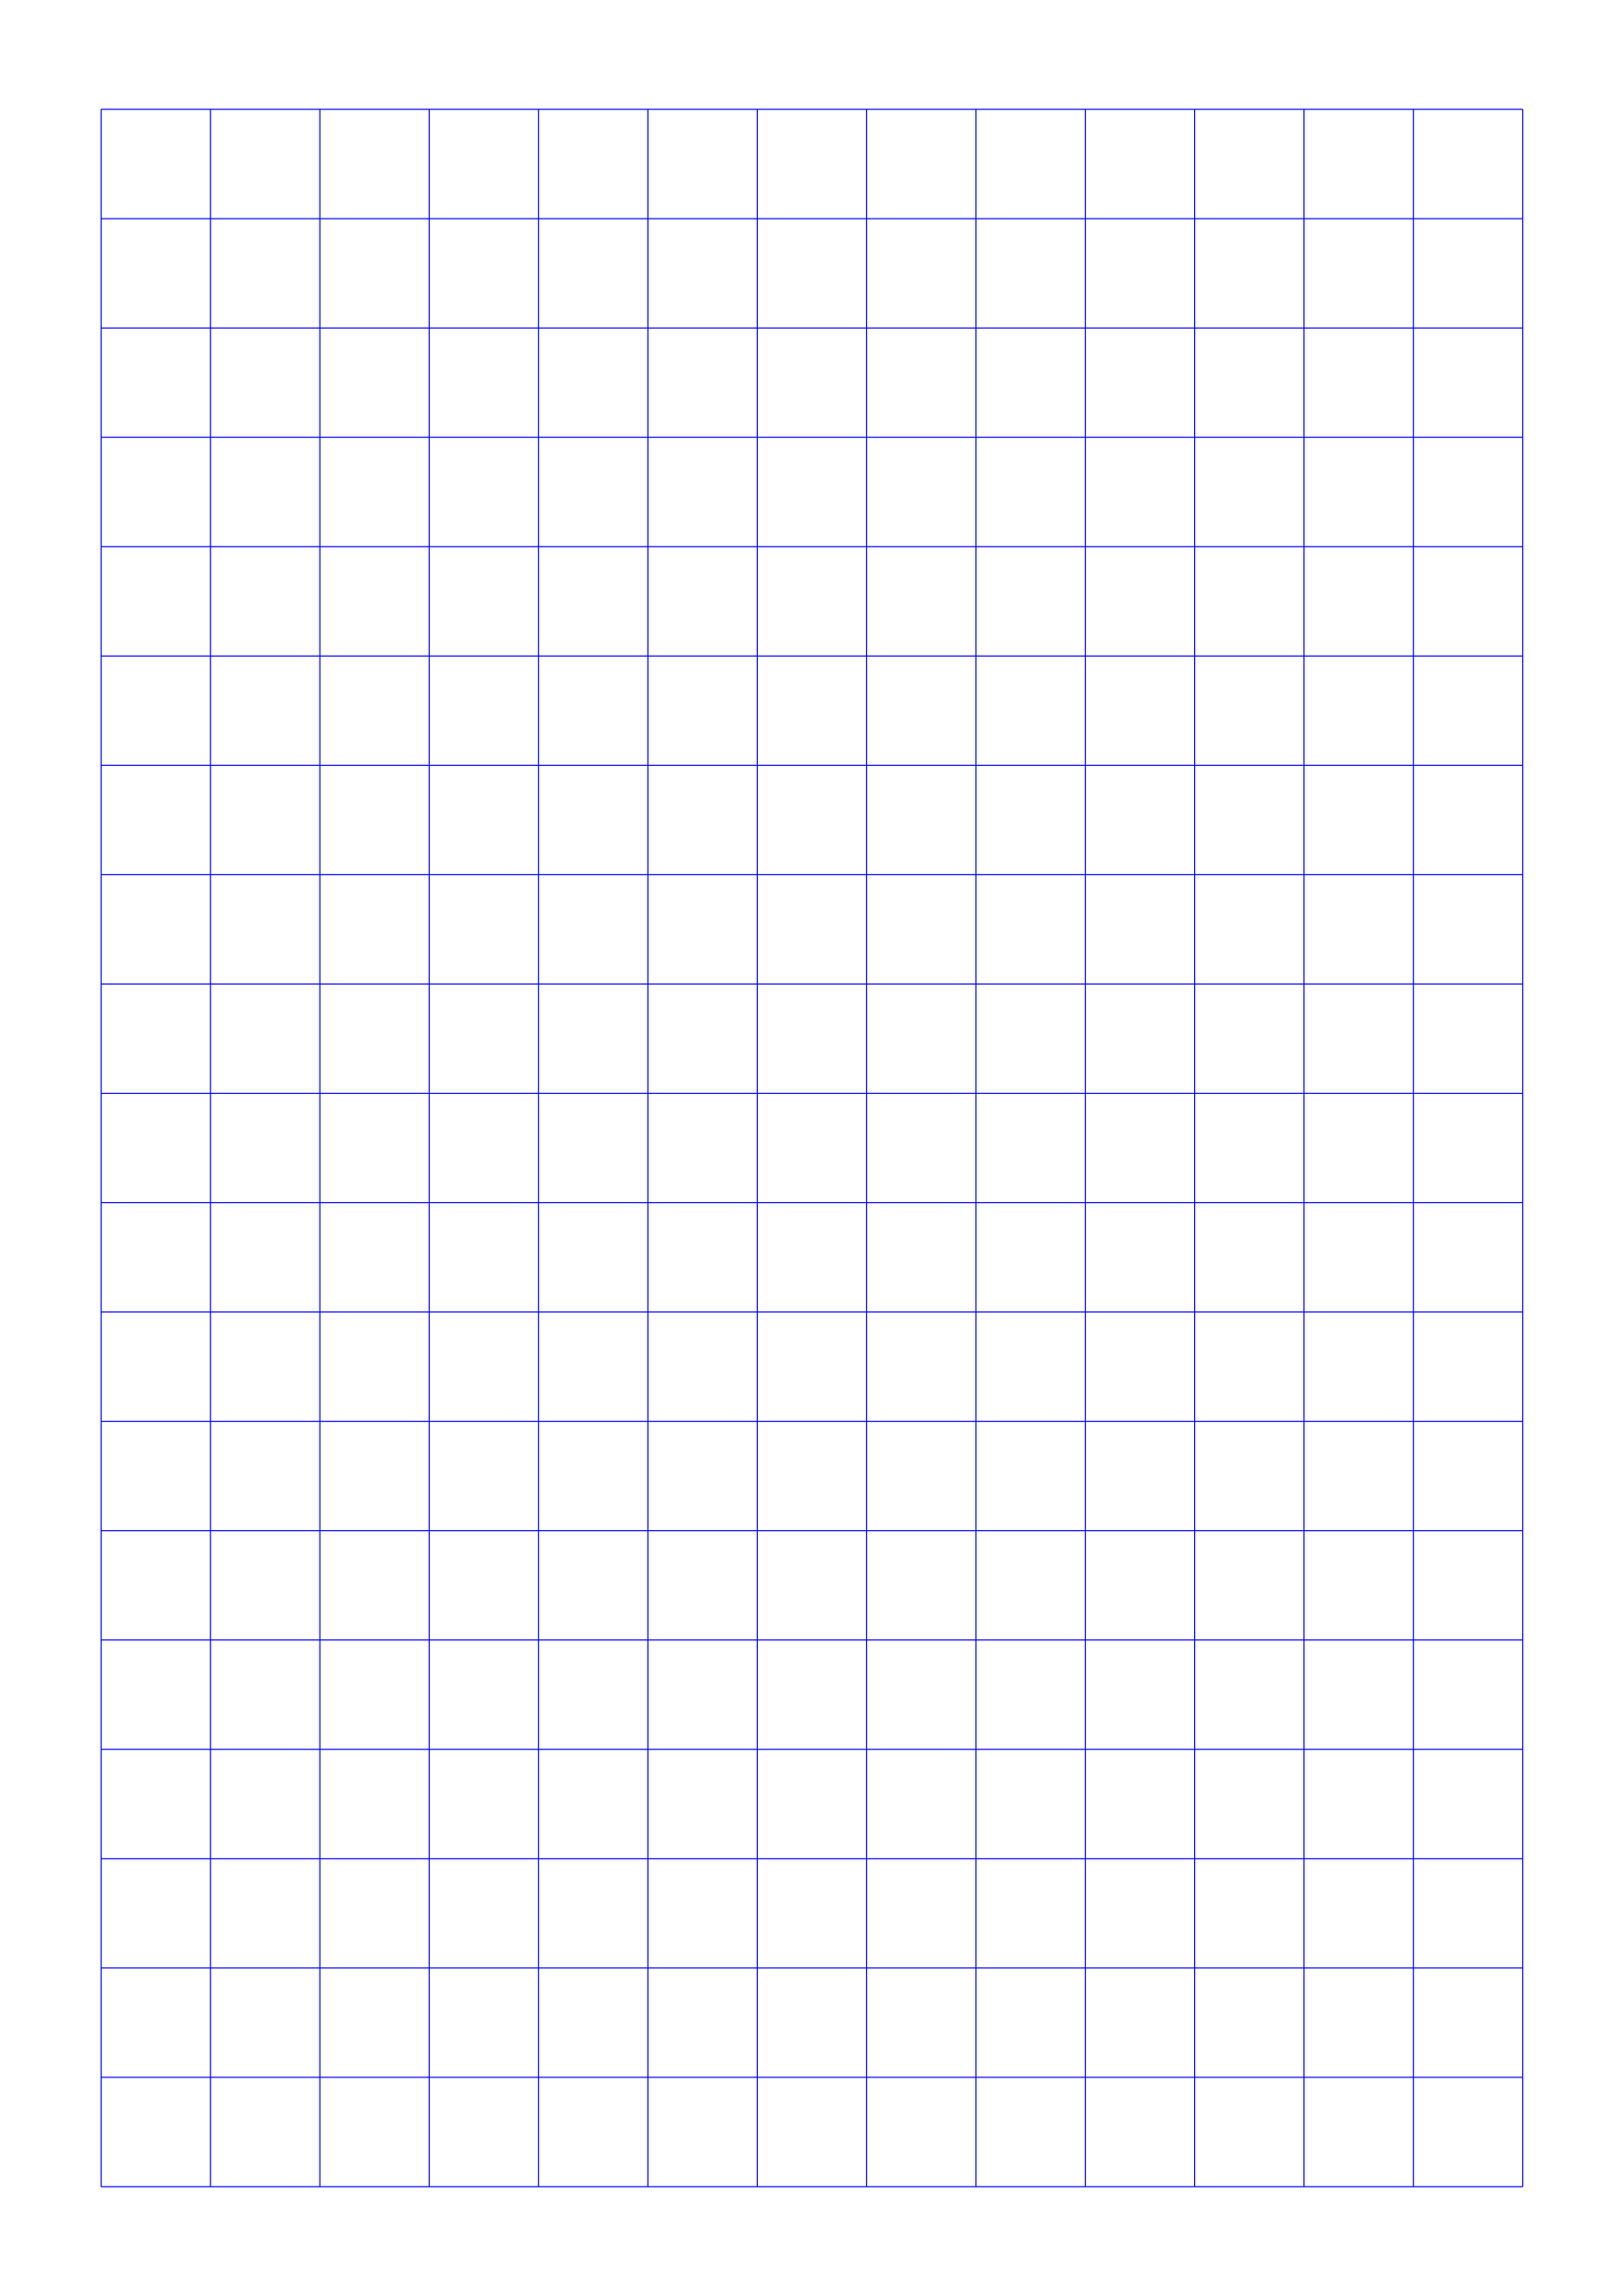
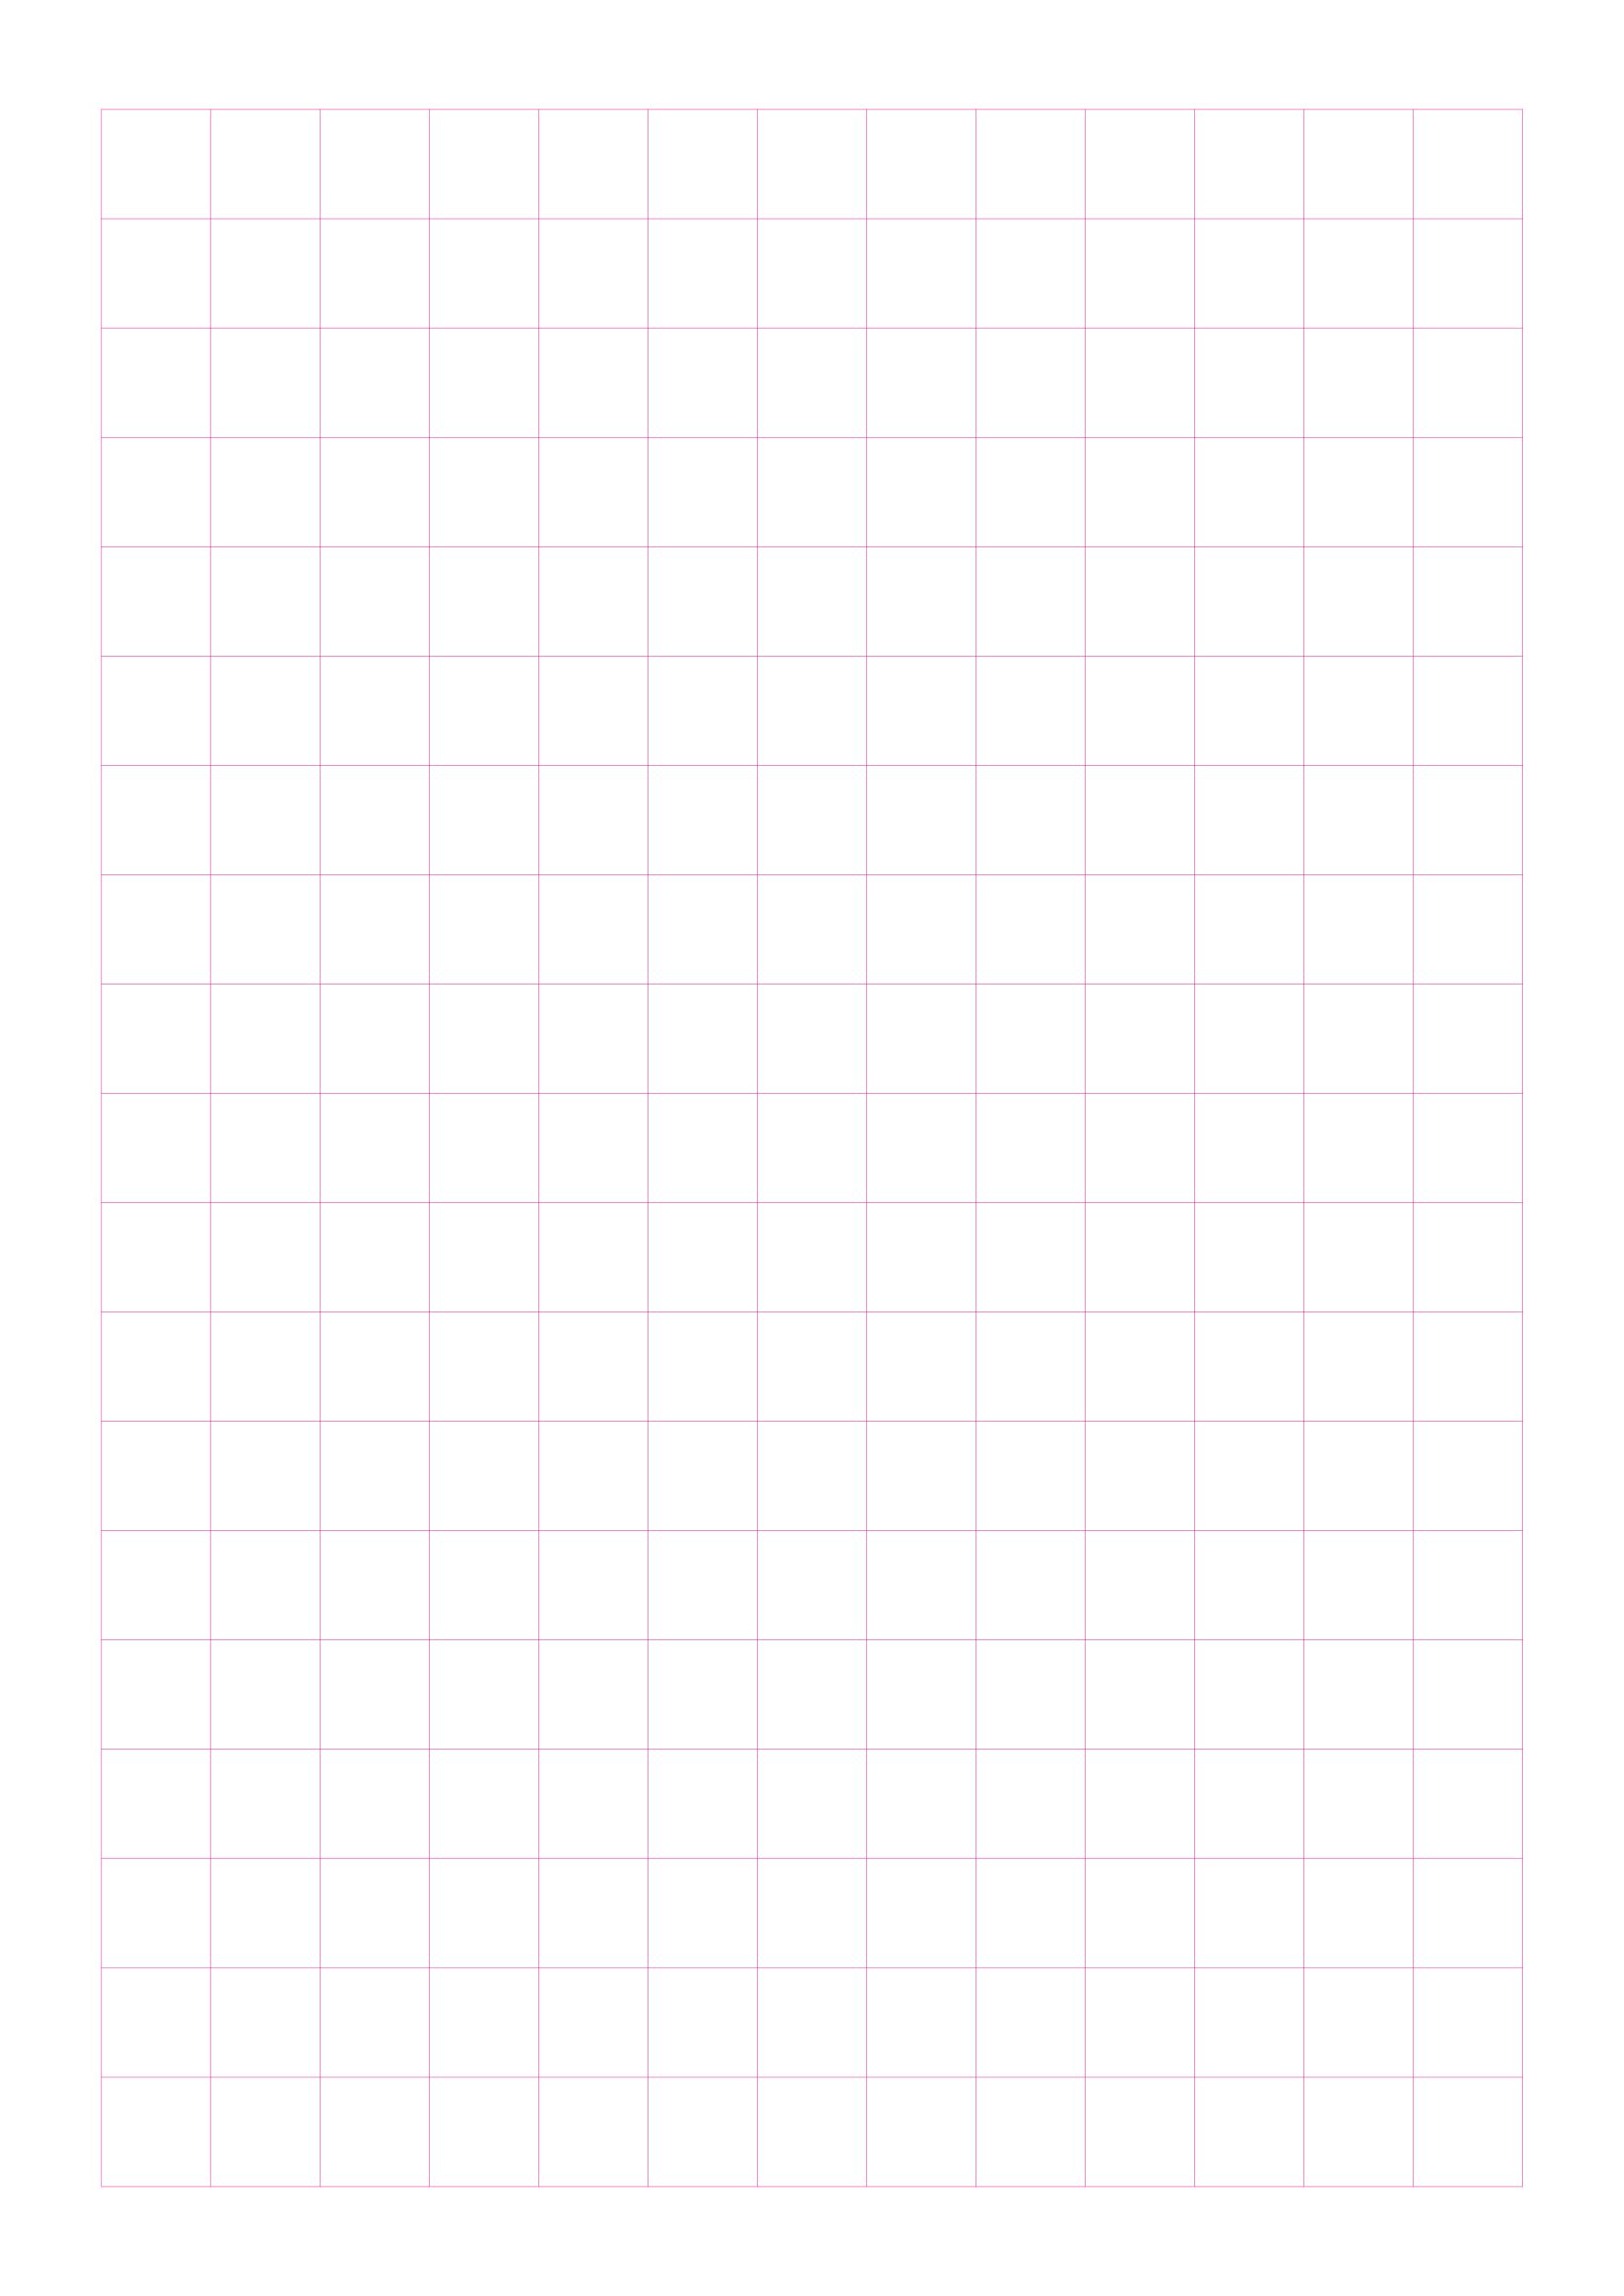
- <svg xmlns="http://www.w3.org/2000/svg" width="148.5mm" height="210.0mm" viewBox="0 0 148.5 210.0">
+ <svg xmlns="http://www.w3.org/2000/svg" width="148.5mm" height="210.0mm" viewBox="0 0 148.5 210.0" shape-rendering="geometricPrecision">
+   <style>
+     svg       { stroke: #ed008c; stroke-width: 0.04; }
+     .altcolor { stroke: blue; }
+     .thin     { stroke-width: 0.02; }
+     .thick    { stroke-width: 0.08; }
+     .dashed   { stroke-dasharray: 2 2; }
+   </style>
  <g id="sheet">
-     <line x1="9.25" y1="10.0" x2="139.25" y2="10.0" stroke="blue" stroke-width="0.1" tags="hline" />
-     <line x1="9.25" y1="20.0" x2="139.25" y2="20.0" stroke="blue" stroke-width="0.1" tags="hline" />
-     <line x1="9.25" y1="30.0" x2="139.25" y2="30.0" stroke="blue" stroke-width="0.1" tags="hline" />
-     <line x1="9.25" y1="40.0" x2="139.25" y2="40.0" stroke="blue" stroke-width="0.1" tags="hline" />
-     <line x1="9.25" y1="50.0" x2="139.25" y2="50.0" stroke="blue" stroke-width="0.1" tags="hline" />
-     <line x1="9.25" y1="60.0" x2="139.25" y2="60.0" stroke="blue" stroke-width="0.1" tags="hline" />
-     <line x1="9.25" y1="70.0" x2="139.25" y2="70.0" stroke="blue" stroke-width="0.1" tags="hline" />
-     <line x1="9.25" y1="80.0" x2="139.25" y2="80.0" stroke="blue" stroke-width="0.1" tags="hline" />
-     <line x1="9.25" y1="90.0" x2="139.25" y2="90.0" stroke="blue" stroke-width="0.1" tags="hline" />
-     <line x1="9.25" y1="100.0" x2="139.25" y2="100.0" stroke="blue" stroke-width="0.1" tags="hline" />
-     <line x1="9.25" y1="110.0" x2="139.25" y2="110.0" stroke="blue" stroke-width="0.1" tags="hline" />
-     <line x1="9.25" y1="120.0" x2="139.25" y2="120.0" stroke="blue" stroke-width="0.1" tags="hline" />
-     <line x1="9.25" y1="130.0" x2="139.25" y2="130.0" stroke="blue" stroke-width="0.1" tags="hline" />
-     <line x1="9.25" y1="140.0" x2="139.25" y2="140.0" stroke="blue" stroke-width="0.1" tags="hline" />
-     <line x1="9.25" y1="150.0" x2="139.25" y2="150.0" stroke="blue" stroke-width="0.1" tags="hline" />
-     <line x1="9.25" y1="160.0" x2="139.25" y2="160.0" stroke="blue" stroke-width="0.1" tags="hline" />
-     <line x1="9.25" y1="170.0" x2="139.25" y2="170.0" stroke="blue" stroke-width="0.1" tags="hline" />
-     <line x1="9.25" y1="180.0" x2="139.25" y2="180.0" stroke="blue" stroke-width="0.1" tags="hline" />
-     <line x1="9.25" y1="190.0" x2="139.25" y2="190.0" stroke="blue" stroke-width="0.1" tags="hline" />
-     <line x1="9.25" y1="200.0" x2="139.25" y2="200.0" stroke="blue" stroke-width="0.1" tags="hline" />
-     <line x1="9.25" y1="10.0" x2="9.25" y2="200.0" stroke="blue" stroke-width="0.1" tags="vline" />
-     <line x1="19.25" y1="10.0" x2="19.25" y2="200.0" stroke="blue" stroke-width="0.1" tags="vline" />
-     <line x1="29.25" y1="10.0" x2="29.25" y2="200.0" stroke="blue" stroke-width="0.1" tags="vline" />
-     <line x1="39.25" y1="10.0" x2="39.25" y2="200.0" stroke="blue" stroke-width="0.1" tags="vline" />
-     <line x1="49.25" y1="10.0" x2="49.25" y2="200.0" stroke="blue" stroke-width="0.1" tags="vline" />
-     <line x1="59.25" y1="10.0" x2="59.25" y2="200.0" stroke="blue" stroke-width="0.1" tags="vline" />
-     <line x1="69.25" y1="10.0" x2="69.25" y2="200.0" stroke="blue" stroke-width="0.1" tags="vline" />
-     <line x1="79.25" y1="10.0" x2="79.25" y2="200.0" stroke="blue" stroke-width="0.1" tags="vline" />
-     <line x1="89.25" y1="10.0" x2="89.25" y2="200.0" stroke="blue" stroke-width="0.1" tags="vline" />
-     <line x1="99.25" y1="10.0" x2="99.25" y2="200.0" stroke="blue" stroke-width="0.1" tags="vline" />
-     <line x1="109.25" y1="10.0" x2="109.25" y2="200.0" stroke="blue" stroke-width="0.1" tags="vline" />
-     <line x1="119.25" y1="10.0" x2="119.25" y2="200.0" stroke="blue" stroke-width="0.1" tags="vline" />
-     <line x1="129.25" y1="10.0" x2="129.25" y2="200.0" stroke="blue" stroke-width="0.1" tags="vline" />
-     <line x1="139.25" y1="10.0" x2="139.25" y2="200.0" stroke="blue" stroke-width="0.1" tags="vline" />
+     <line x1="9.25" y1="10.0" x2="139.25" y2="10.0" class="hline" />
+     <line x1="9.25" y1="20.0" x2="139.25" y2="20.0" class="hline" />
+     <line x1="9.25" y1="30.0" x2="139.25" y2="30.0" class="hline" />
+     <line x1="9.25" y1="40.0" x2="139.25" y2="40.0" class="hline" />
+     <line x1="9.25" y1="50.0" x2="139.25" y2="50.0" class="hline" />
+     <line x1="9.25" y1="60.0" x2="139.25" y2="60.0" class="hline" />
+     <line x1="9.25" y1="70.0" x2="139.25" y2="70.0" class="hline" />
+     <line x1="9.25" y1="80.0" x2="139.25" y2="80.0" class="hline" />
+     <line x1="9.25" y1="90.0" x2="139.25" y2="90.0" class="hline" />
+     <line x1="9.25" y1="100.0" x2="139.25" y2="100.0" class="hline" />
+     <line x1="9.25" y1="110.0" x2="139.25" y2="110.0" class="hline" />
+     <line x1="9.25" y1="120.0" x2="139.25" y2="120.0" class="hline" />
+     <line x1="9.25" y1="130.0" x2="139.25" y2="130.0" class="hline" />
+     <line x1="9.25" y1="140.0" x2="139.25" y2="140.0" class="hline" />
+     <line x1="9.25" y1="150.0" x2="139.25" y2="150.0" class="hline" />
+     <line x1="9.25" y1="160.0" x2="139.25" y2="160.0" class="hline" />
+     <line x1="9.25" y1="170.0" x2="139.25" y2="170.0" class="hline" />
+     <line x1="9.25" y1="180.0" x2="139.25" y2="180.0" class="hline" />
+     <line x1="9.25" y1="190.0" x2="139.25" y2="190.0" class="hline" />
+     <line x1="9.25" y1="200.0" x2="139.25" y2="200.0" class="hline" />
+     <line x1="9.25" y1="10.0" x2="9.25" y2="200.0" class="vline" />
+     <line x1="19.25" y1="10.0" x2="19.25" y2="200.0" class="vline" />
+     <line x1="29.25" y1="10.0" x2="29.25" y2="200.0" class="vline" />
+     <line x1="39.25" y1="10.0" x2="39.25" y2="200.0" class="vline" />
+     <line x1="49.25" y1="10.0" x2="49.25" y2="200.0" class="vline" />
+     <line x1="59.25" y1="10.0" x2="59.25" y2="200.0" class="vline" />
+     <line x1="69.25" y1="10.0" x2="69.25" y2="200.0" class="vline" />
+     <line x1="79.25" y1="10.0" x2="79.25" y2="200.0" class="vline" />
+     <line x1="89.25" y1="10.0" x2="89.25" y2="200.0" class="vline" />
+     <line x1="99.25" y1="10.0" x2="99.25" y2="200.0" class="vline" />
+     <line x1="109.25" y1="10.0" x2="109.25" y2="200.0" class="vline" />
+     <line x1="119.25" y1="10.0" x2="119.25" y2="200.0" class="vline" />
+     <line x1="129.25" y1="10.0" x2="129.25" y2="200.0" class="vline" />
+     <line x1="139.25" y1="10.0" x2="139.25" y2="200.0" class="vline" />
  </g>
</svg>
